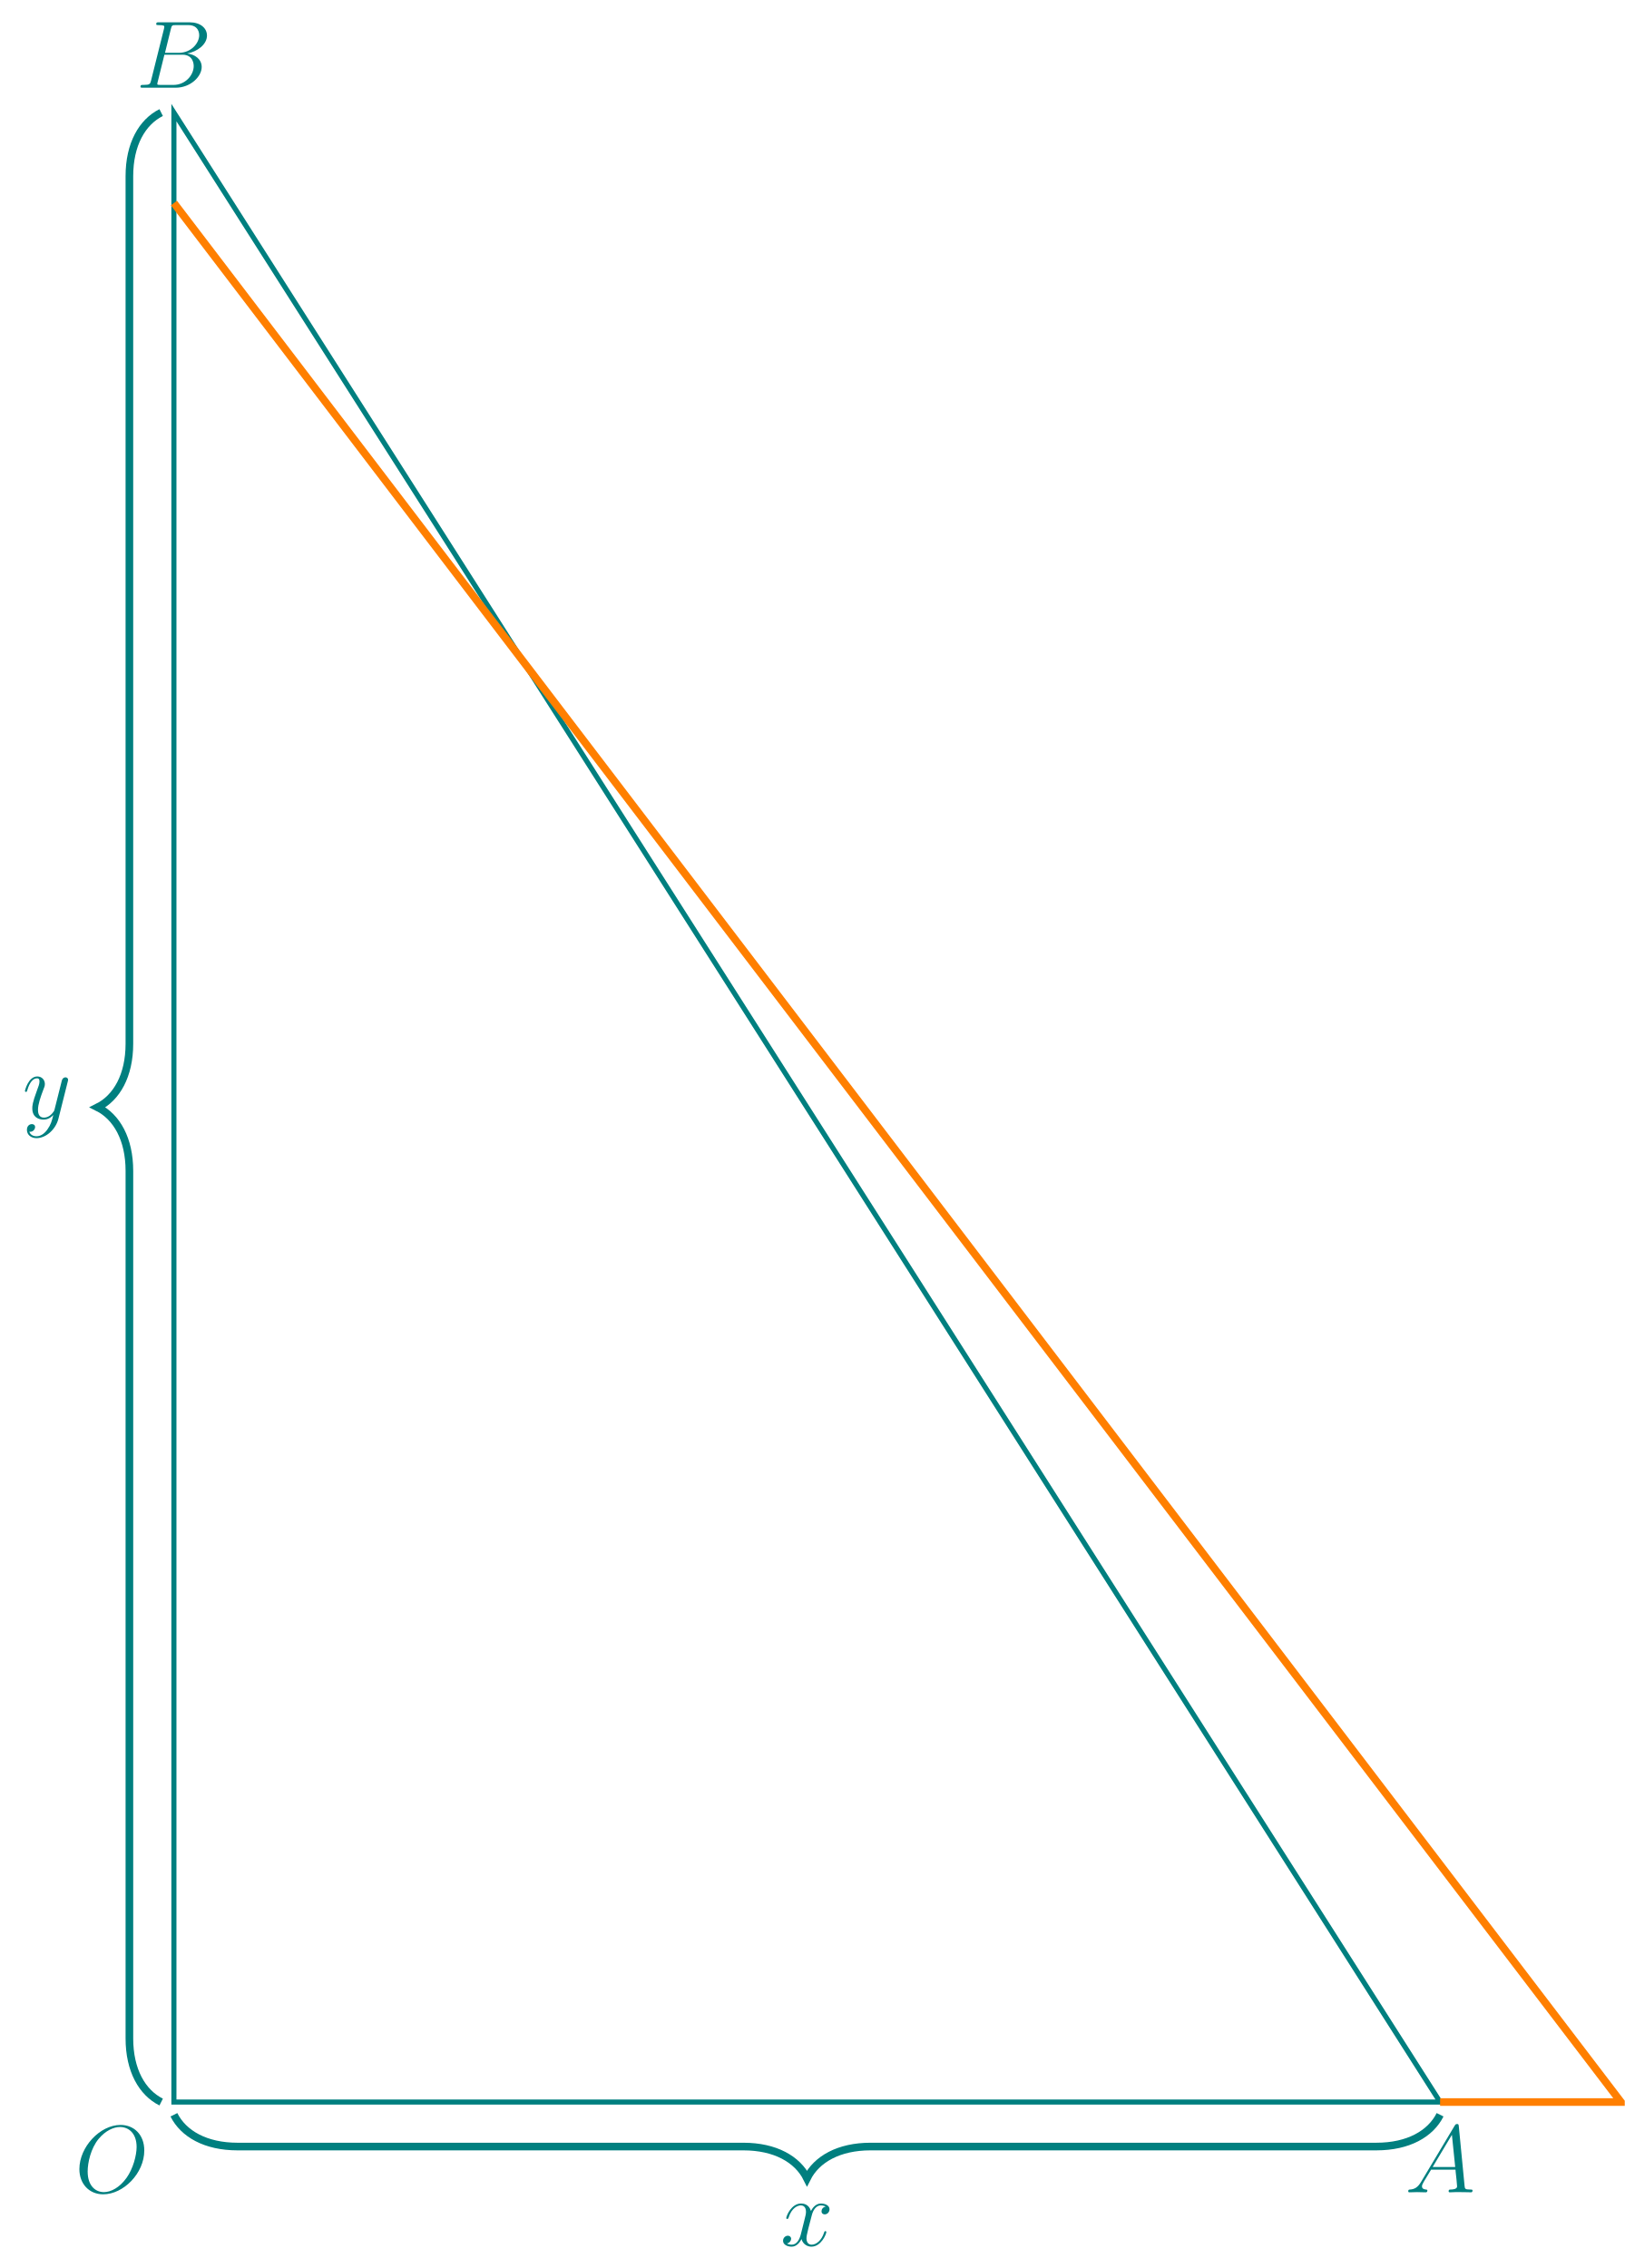
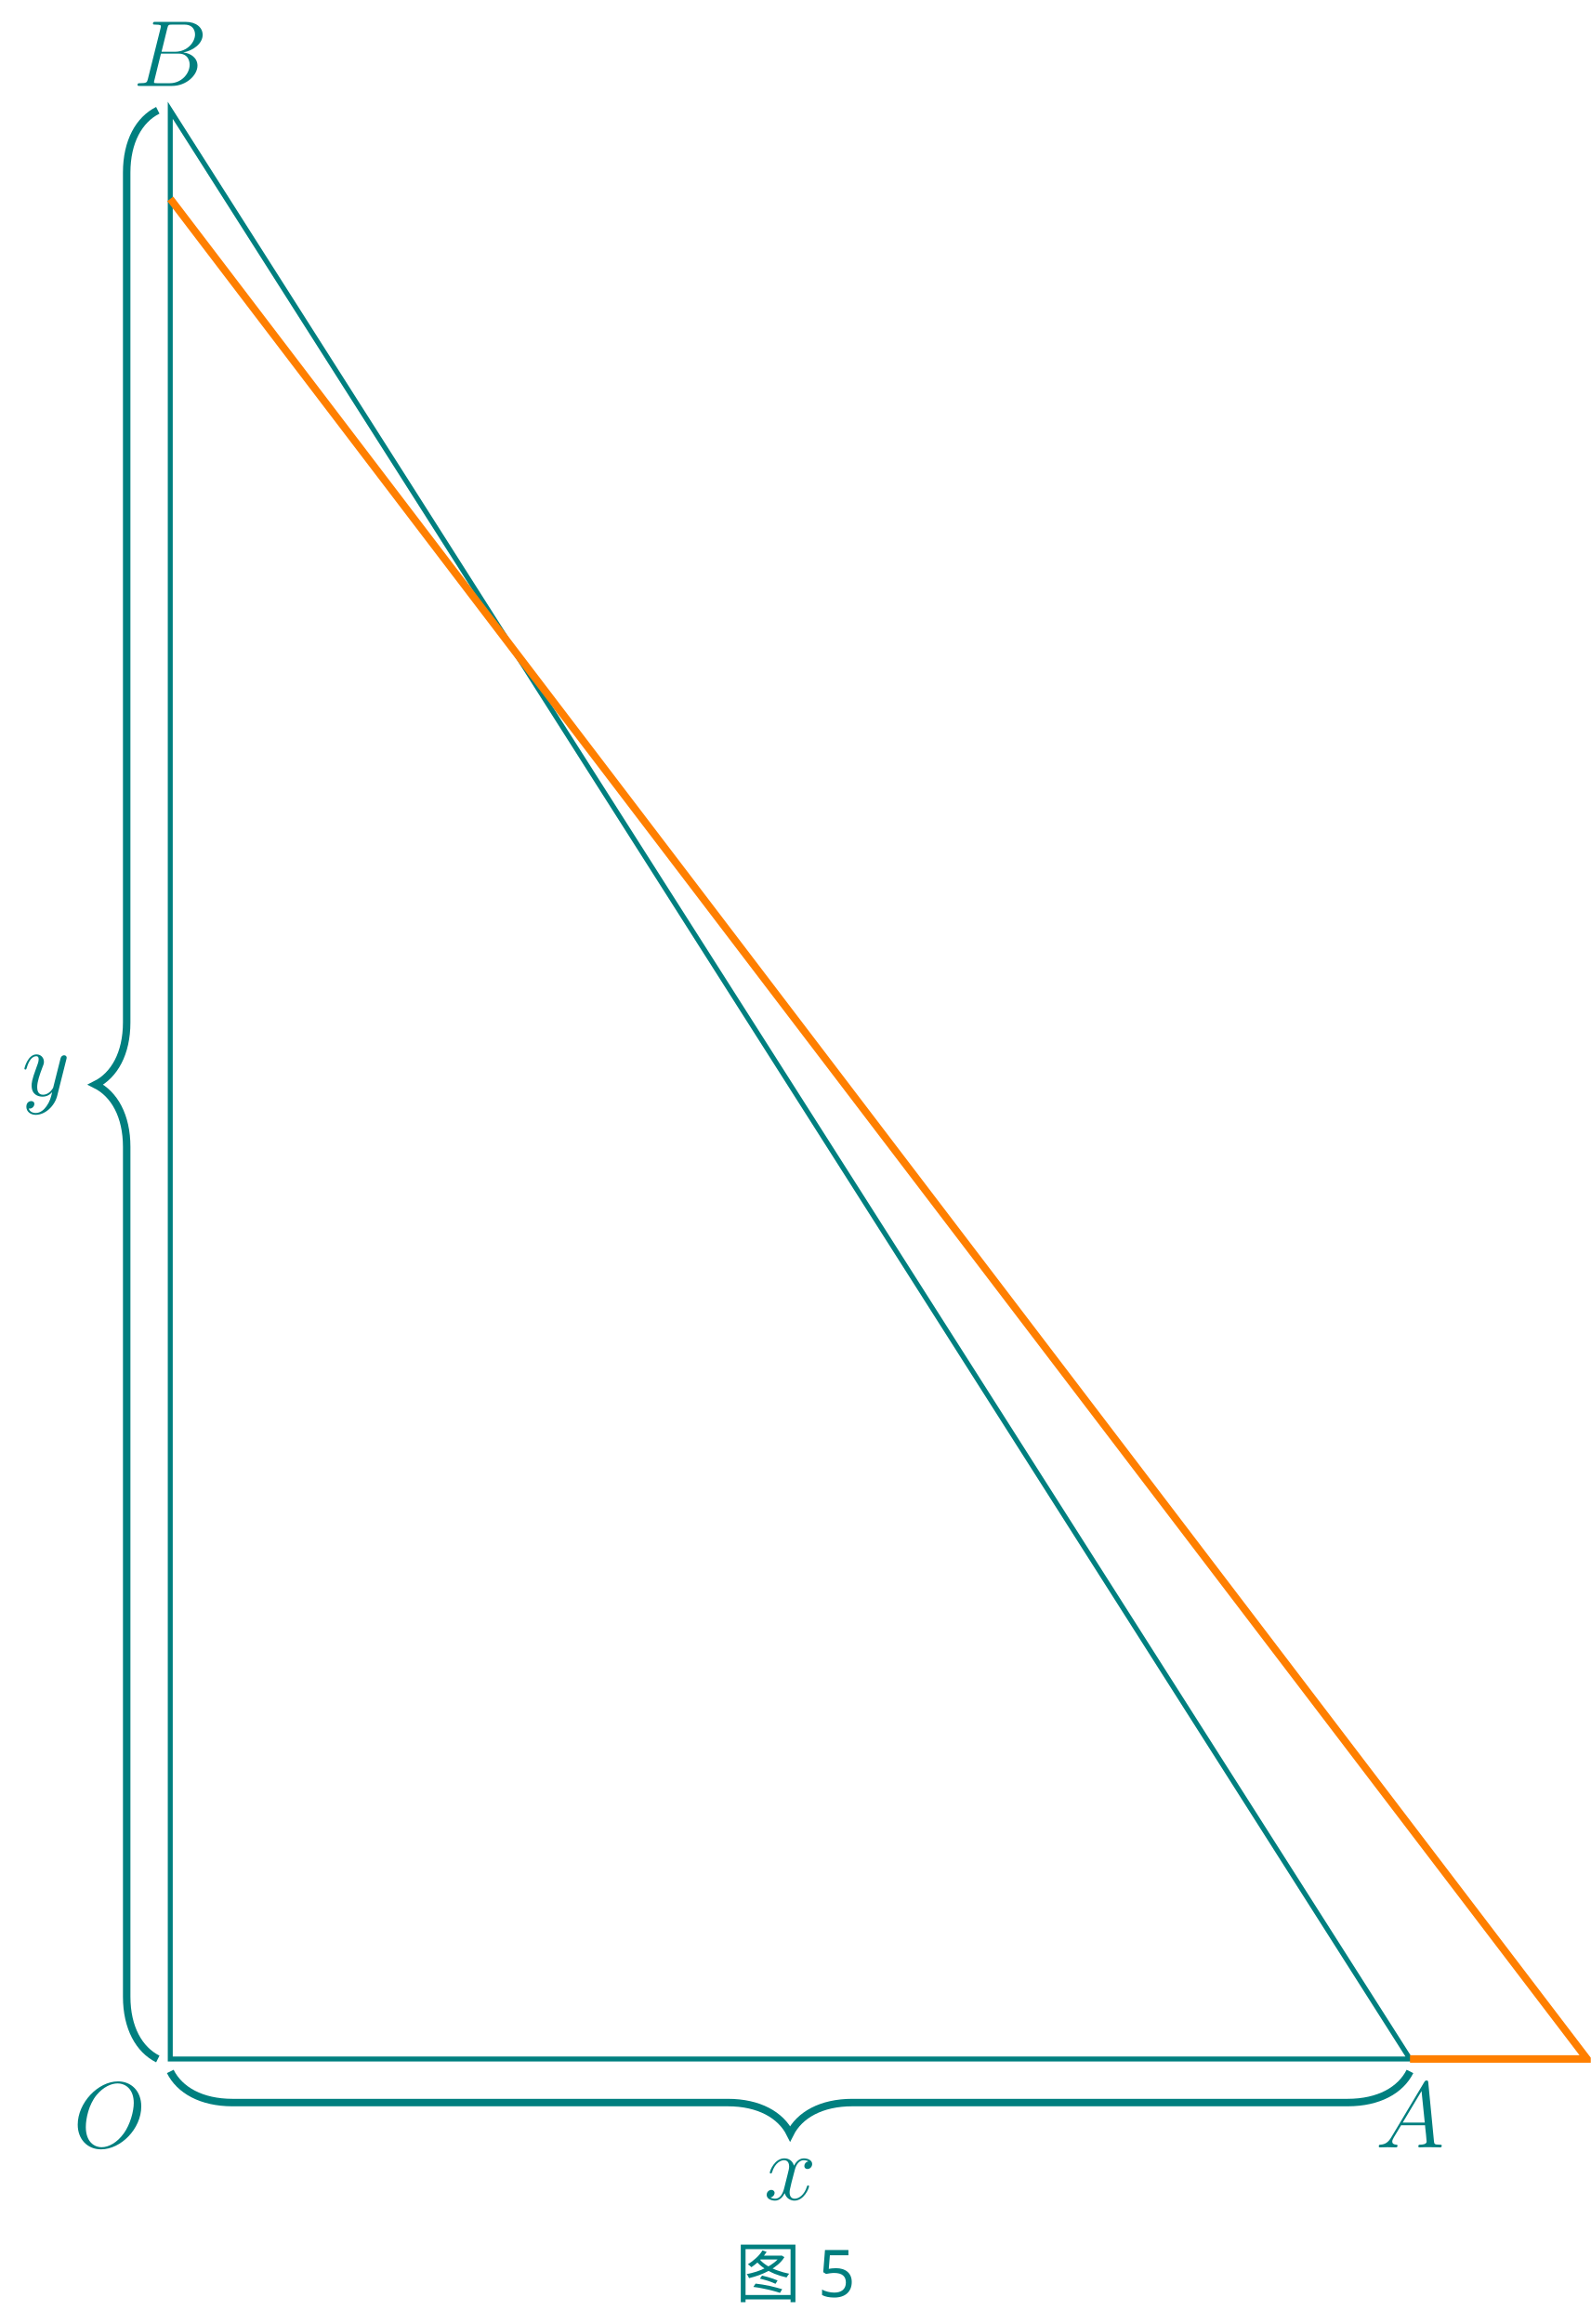
- <svg xmlns="http://www.w3.org/2000/svg" xmlns:xlink="http://www.w3.org/1999/xlink" width="339.493" height="473.96" viewBox="0 0 254.62 355.47">
+ <svg xmlns="http://www.w3.org/2000/svg" xmlns:xlink="http://www.w3.org/1999/xlink" width="339.493" height="495.827" viewBox="0 0 254.62 371.87">
  <defs>
    <path id="a" d="M10.89-6.562c0-2.485-1.624-4-3.718-4-3.219 0-6.453 3.453-6.453 6.921C.719-1.297 2.28.313 4.453.313c3.156 0 6.438-3.282 6.438-6.875M4.548-.032c-1.234 0-2.531-.905-2.531-3.234 0-1.375.484-3.609 1.718-5.109 1.094-1.312 2.36-1.86 3.36-1.86 1.328 0 2.593.97 2.593 3.126 0 1.328-.562 3.422-1.578 4.843C7.016-.734 5.656-.03 4.547-.03m0 0" />
    <path id="b" d="M2.547-1.672C2.03-.782 1.516-.484.797-.437c-.172.015-.281.015-.281.28 0 .095.062.157.172.157.265 0 .953-.031 1.218-.031.438 0 .907.031 1.328.031.094 0 .282 0 .282-.281 0-.14-.125-.156-.22-.156-.343-.032-.624-.141-.624-.5 0-.22.094-.375.281-.72l1.14-1.89h3.829c.016.14.016.266.031.39.047.391.219 1.954.219 2.235 0 .453-.766.485-1 .485-.172 0-.328 0-.328.265 0 .172.125.172.218.172.25 0 .563-.031.813-.031h.86c.906 0 1.578.031 1.578.031.109 0 .28 0 .28-.281 0-.156-.14-.156-.359-.156-.828 0-.843-.125-.89-.579l-.906-9.359c-.032-.312-.094-.328-.266-.328-.14 0-.235.015-.375.25Zm1.797-2.297 3.015-5.047.516 5.047Zm0 0" />
    <path id="c" d="M5.484-9.219c.141-.562.204-.594.782-.594h1.953c1.703 0 1.703 1.438 1.703 1.579 0 1.218-1.219 2.765-3.203 2.765H4.562Zm2.547 3.86c1.625-.297 3.11-1.438 3.11-2.813 0-1.172-1.032-2.078-2.72-2.078H3.595c-.281 0-.406 0-.406.297 0 .14.124.14.359.14.906 0 .906.126.906.282 0 .031 0 .125-.062.344L2.375-1.11c-.14.53-.172.672-1.219.672-.281 0-.437 0-.437.265 0 .172.094.172.39.172H6.25c2.297 0 4.063-1.734 4.063-3.25 0-1.234-1.079-1.984-2.282-2.11M5.891-.437H3.875c-.219 0-.25 0-.328-.016C3.375-.47 3.359-.5 3.359-.61c0-.11.032-.203.063-.328l1.047-4.235h2.828c1.766 0 1.766 1.64 1.766 1.766C9.063-1.97 7.75-.437 5.89-.437m0 0" />
-     <path id="f" d="M7.11-6.125c-.485.094-.657.453-.657.734 0 .36.281.485.484.485.454 0 .766-.39.766-.797 0-.625-.719-.906-1.344-.906-.921 0-1.421.89-1.562 1.172C4.453-6.562 3.53-6.61 3.25-6.61 1.719-6.61.922-4.656.922-4.312c0 .046.047.125.156.125.125 0 .156-.094.188-.141C1.766-6 2.78-6.312 3.203-6.312c.688 0 .813.625.813.984 0 .328-.079.672-.266 1.39l-.516 2.063c-.218.906-.656 1.719-1.453 1.719-.078 0-.453 0-.765-.188a.79.79 0 0 0 .672-.734c0-.297-.235-.484-.516-.484-.36 0-.75.312-.75.796 0 .625.703.922 1.344.922C2.484.156 3-.422 3.313-1.03c.25.875 1 1.187 1.546 1.187 1.532 0 2.344-1.968 2.344-2.297 0-.078-.062-.14-.156-.14-.125 0-.14.078-.188.203C6.453-.766 5.58-.156 4.906-.156c-.531 0-.812-.39-.812-1 0-.328.062-.563.297-1.563l.53-2.031c.22-.906.735-1.562 1.423-1.562.031 0 .453 0 .765.187m0 0" />
-     <path id="g" d="M3.938 1.688c-.391.562-.985 1.078-1.72 1.078-.171 0-.905-.032-1.124-.72a.6.6 0 0 0 .156.017c.438 0 .75-.391.75-.75 0-.344-.297-.454-.516-.454-.234 0-.765.172-.765.907 0 .765.64 1.297 1.5 1.297 1.5 0 3.015-1.376 3.437-3.047l1.469-5.844c.016-.078.047-.172.047-.266 0-.218-.188-.375-.406-.375-.141 0-.453.063-.578.516l-1.11 4.406c-.062.266-.062.297-.187.469-.297.422-.797.922-1.516.922-.844 0-.922-.813-.922-1.219 0-.86.406-2.016.813-3.094.172-.437.265-.64.265-.953 0-.625-.453-1.187-1.187-1.187C.954-6.61.406-4.437.406-4.312c0 .046.063.125.156.125.141 0 .157-.063.22-.266.359-1.266.921-1.86 1.515-1.86.14 0 .39 0 .39.5 0 .375-.171.813-.39 1.391-.735 1.969-.735 2.453-.735 2.813C1.563-.187 2.579.156 3.329.156c.438 0 .985-.14 1.5-.703l.016.016c-.219.89-.375 1.469-.907 2.219m0 0" />
+     <path id="e" d="M7.11-6.125c-.485.094-.657.453-.657.734 0 .36.281.485.484.485.454 0 .766-.39.766-.797 0-.625-.719-.906-1.344-.906-.921 0-1.421.89-1.562 1.172C4.453-6.562 3.53-6.61 3.25-6.61 1.719-6.61.922-4.656.922-4.312c0 .046.047.125.156.125.125 0 .156-.094.188-.141C1.766-6 2.78-6.312 3.203-6.312c.688 0 .813.625.813.984 0 .328-.079.672-.266 1.39l-.516 2.063c-.218.906-.656 1.719-1.453 1.719-.078 0-.453 0-.765-.188a.79.79 0 0 0 .672-.734c0-.297-.235-.484-.516-.484-.36 0-.75.312-.75.796 0 .625.703.922 1.344.922C2.484.156 3-.422 3.313-1.03c.25.875 1 1.187 1.546 1.187 1.532 0 2.344-1.968 2.344-2.297 0-.078-.062-.14-.156-.14-.125 0-.14.078-.188.203C6.453-.766 5.58-.156 4.906-.156c-.531 0-.812-.39-.812-1 0-.328.062-.563.297-1.563l.53-2.031c.22-.906.735-1.562 1.423-1.562.031 0 .453 0 .765.187m0 0" />
+     <path id="f" d="M3.938 1.688c-.391.562-.985 1.078-1.72 1.078-.171 0-.905-.032-1.124-.72a.6.6 0 0 0 .156.017c.438 0 .75-.391.75-.75 0-.344-.297-.454-.516-.454-.234 0-.765.172-.765.907 0 .765.64 1.297 1.5 1.297 1.5 0 3.015-1.376 3.437-3.047l1.469-5.844c.016-.078.047-.172.047-.266 0-.218-.188-.375-.406-.375-.141 0-.453.063-.578.516l-1.11 4.406c-.062.266-.062.297-.187.469-.297.422-.797.922-1.516.922-.844 0-.922-.813-.922-1.219 0-.86.406-2.016.813-3.094.172-.437.265-.64.265-.953 0-.625-.453-1.187-1.187-1.187C.954-6.61.406-4.437.406-4.312c0 .046.063.125.156.125.141 0 .157-.063.22-.266.359-1.266.921-1.86 1.515-1.86.14 0 .39 0 .39.5 0 .375-.171.813-.39 1.391-.735 1.969-.735 2.453-.735 2.813C1.563-.187 2.579.156 3.329.156c.438 0 .985-.14 1.5-.703l.016.016c-.219.89-.375 1.469-.907 2.219m0 0" />
+     <path id="g" d="M.875-8.36h8.75V.845h-.781v-8.485H1.64V.844H.875Zm.453 8.063h7.969v.703H1.328Zm2.61-2.625.343-.484q.406.08.875.219.47.129.89.28.422.142.72.282l-.328.531a10 10 0 0 0-.72-.297 8 8 0 0 0-.89-.296q-.469-.14-.89-.235m.406-4.515.672.234q-.3.468-.703.937a9 9 0 0 1-.86.844c-.293.25-.586.477-.875.672q-.065-.062-.172-.156a2 2 0 0 0-.203-.172 2 2 0 0 0-.187-.14q.669-.405 1.297-.985.638-.576 1.03-1.234m2.812.843h.14l.11-.031.453.266q-.392.644-1.03 1.187-.646.549-1.407.969-.768.409-1.594.719c-.555.199-1.094.359-1.625.484q-.048-.092-.11-.219a1.1 1.1 0 0 0-.124-.234 1.2 1.2 0 0 0-.14-.188q.78-.153 1.577-.406a11 11 0 0 0 1.516-.625c.488-.25.926-.523 1.312-.828q.576-.45.922-.984Zm-3.265.578c.3.368.703.704 1.203 1.016q.762.456 1.687.781.922.328 1.86.516a1.3 1.3 0 0 0-.235.281 3 3 0 0 0-.203.313 11.3 11.3 0 0 1-1.89-.578 10 10 0 0 1-1.704-.907A6 6 0 0 1 3.313-5.75Zm.218-.578h3.282v.61H3.688Zm-1.218 5 .359-.531q.545.064 1.125.156.576.095 1.156.219c.383.086.742.172 1.078.266q.516.128.891.25l-.344.593A18 18 0 0 0 5.922-1q-.719-.186-1.516-.344a16 16 0 0 0-1.515-.25m0 0" />
+     <path id="h" d="M2.89-4.594c-.5 0-.921.063-1.156.11l.172-2.172h2.969V-7.5h-3.75L.844-3.953l.453.281c.312-.062.89-.156 1.281-.156 1.313 0 1.89.547 1.89 1.531 0 1.094-.75 1.61-1.859 1.61-.656 0-1.437-.188-1.953-.485v.875C1.125-.03 1.828.11 2.61.11c1.766 0 2.797-.953 2.797-2.5 0-1.406-.984-2.203-2.515-2.203m0 0" />
    <clipPath id="d">
      <path d="M10 14h244.621v333H10Zm0 0" />
    </clipPath>
-     <clipPath id="e">
-       <path d="M10 314h233v41.469H10Zm0 0" />
-     </clipPath>
  </defs>
-   <path fill="none" stroke="#007f7f" stroke-miterlimit="10" stroke-width=".797" d="M27.254 329.46H225.68L27.254 17.646Zm0 0" />
-   <use xlink:href="#a" x="11.721" y="343.608" fill="#007f7f" />
-   <use xlink:href="#b" x="220.174" y="343.608" fill="#007f7f" />
-   <use xlink:href="#c" x="21.295" y="13.747" fill="#007f7f" />
+   <path fill="none" stroke="#007f7f" stroke-miterlimit="10" stroke-width=".797" d="M27.254 329.465H225.68L27.254 17.648Zm0 0" />
+   <use xlink:href="#a" x="11.721" y="343.611" fill="#007f7f" />
+   <use xlink:href="#b" x="220.174" y="343.611" fill="#007f7f" />
+   <use xlink:href="#c" x="21.295" y="13.75" fill="#007f7f" />
  <g clip-path="url(#d)">
-     <path fill="none" stroke="#ff7f00" stroke-miterlimit="10" stroke-width="1.196" d="M225.68 329.46h28.347L27.254 31.82" />
+     <path fill="none" stroke="#ff7f00" stroke-miterlimit="10" stroke-width="1.196" d="M225.68 329.465h28.347L27.254 31.82" />
  </g>
-   <g clip-path="url(#e)">
-     <path fill="none" stroke="#007f7f" stroke-miterlimit="10" stroke-width="1.196" d="M225.68 331.453c-1.496 2.988-4.98 4.98-9.961 4.98h-79.29c-4.984 0-8.468 1.993-9.964 4.981-1.492-2.988-4.98-4.98-9.961-4.98h-79.29c-4.98 0-8.468-1.993-9.96-4.98" />
-   </g>
-   <use xlink:href="#f" x="122.293" y="351.971" fill="#007f7f" />
-   <path fill="none" stroke="#007f7f" stroke-miterlimit="10" stroke-width="1.196" d="M25.258 329.46c-2.988-1.495-4.98-4.98-4.98-9.964v-135.98c0-4.98-1.993-8.47-4.981-9.965 2.988-1.492 4.98-4.98 4.98-9.961V27.61c0-4.985 1.993-8.47 4.98-9.965" />
-   <use xlink:href="#g" x="3.5" y="175.323" fill="#007f7f" />
+   <path fill="none" stroke="#007f7f" stroke-miterlimit="10" stroke-width="1.196" d="M225.68 331.457c-1.496 2.988-4.98 4.98-9.961 4.98h-79.29c-4.984 0-8.468 1.993-9.964 4.981-1.492-2.988-4.98-4.98-9.961-4.98h-79.29c-4.98 0-8.468-1.993-9.96-4.981" />
+   <use xlink:href="#e" x="122.293" y="351.974" fill="#007f7f" />
+   <path fill="none" stroke="#007f7f" stroke-miterlimit="10" stroke-width="1.196" d="M25.258 329.465c-2.988-1.496-4.98-4.985-4.98-9.965V183.52c0-4.985-1.993-8.47-4.981-9.965 2.988-1.492 4.98-4.98 4.98-9.961V27.609c0-4.98 1.993-8.468 4.98-9.96" />
+   <use xlink:href="#f" x="3.5" y="175.326" fill="#007f7f" />
+   <use xlink:href="#g" x="117.694" y="367.531" fill="#007f7f" />
+   <use xlink:href="#h" x="130.924" y="367.531" fill="#007f7f" />
</svg>
